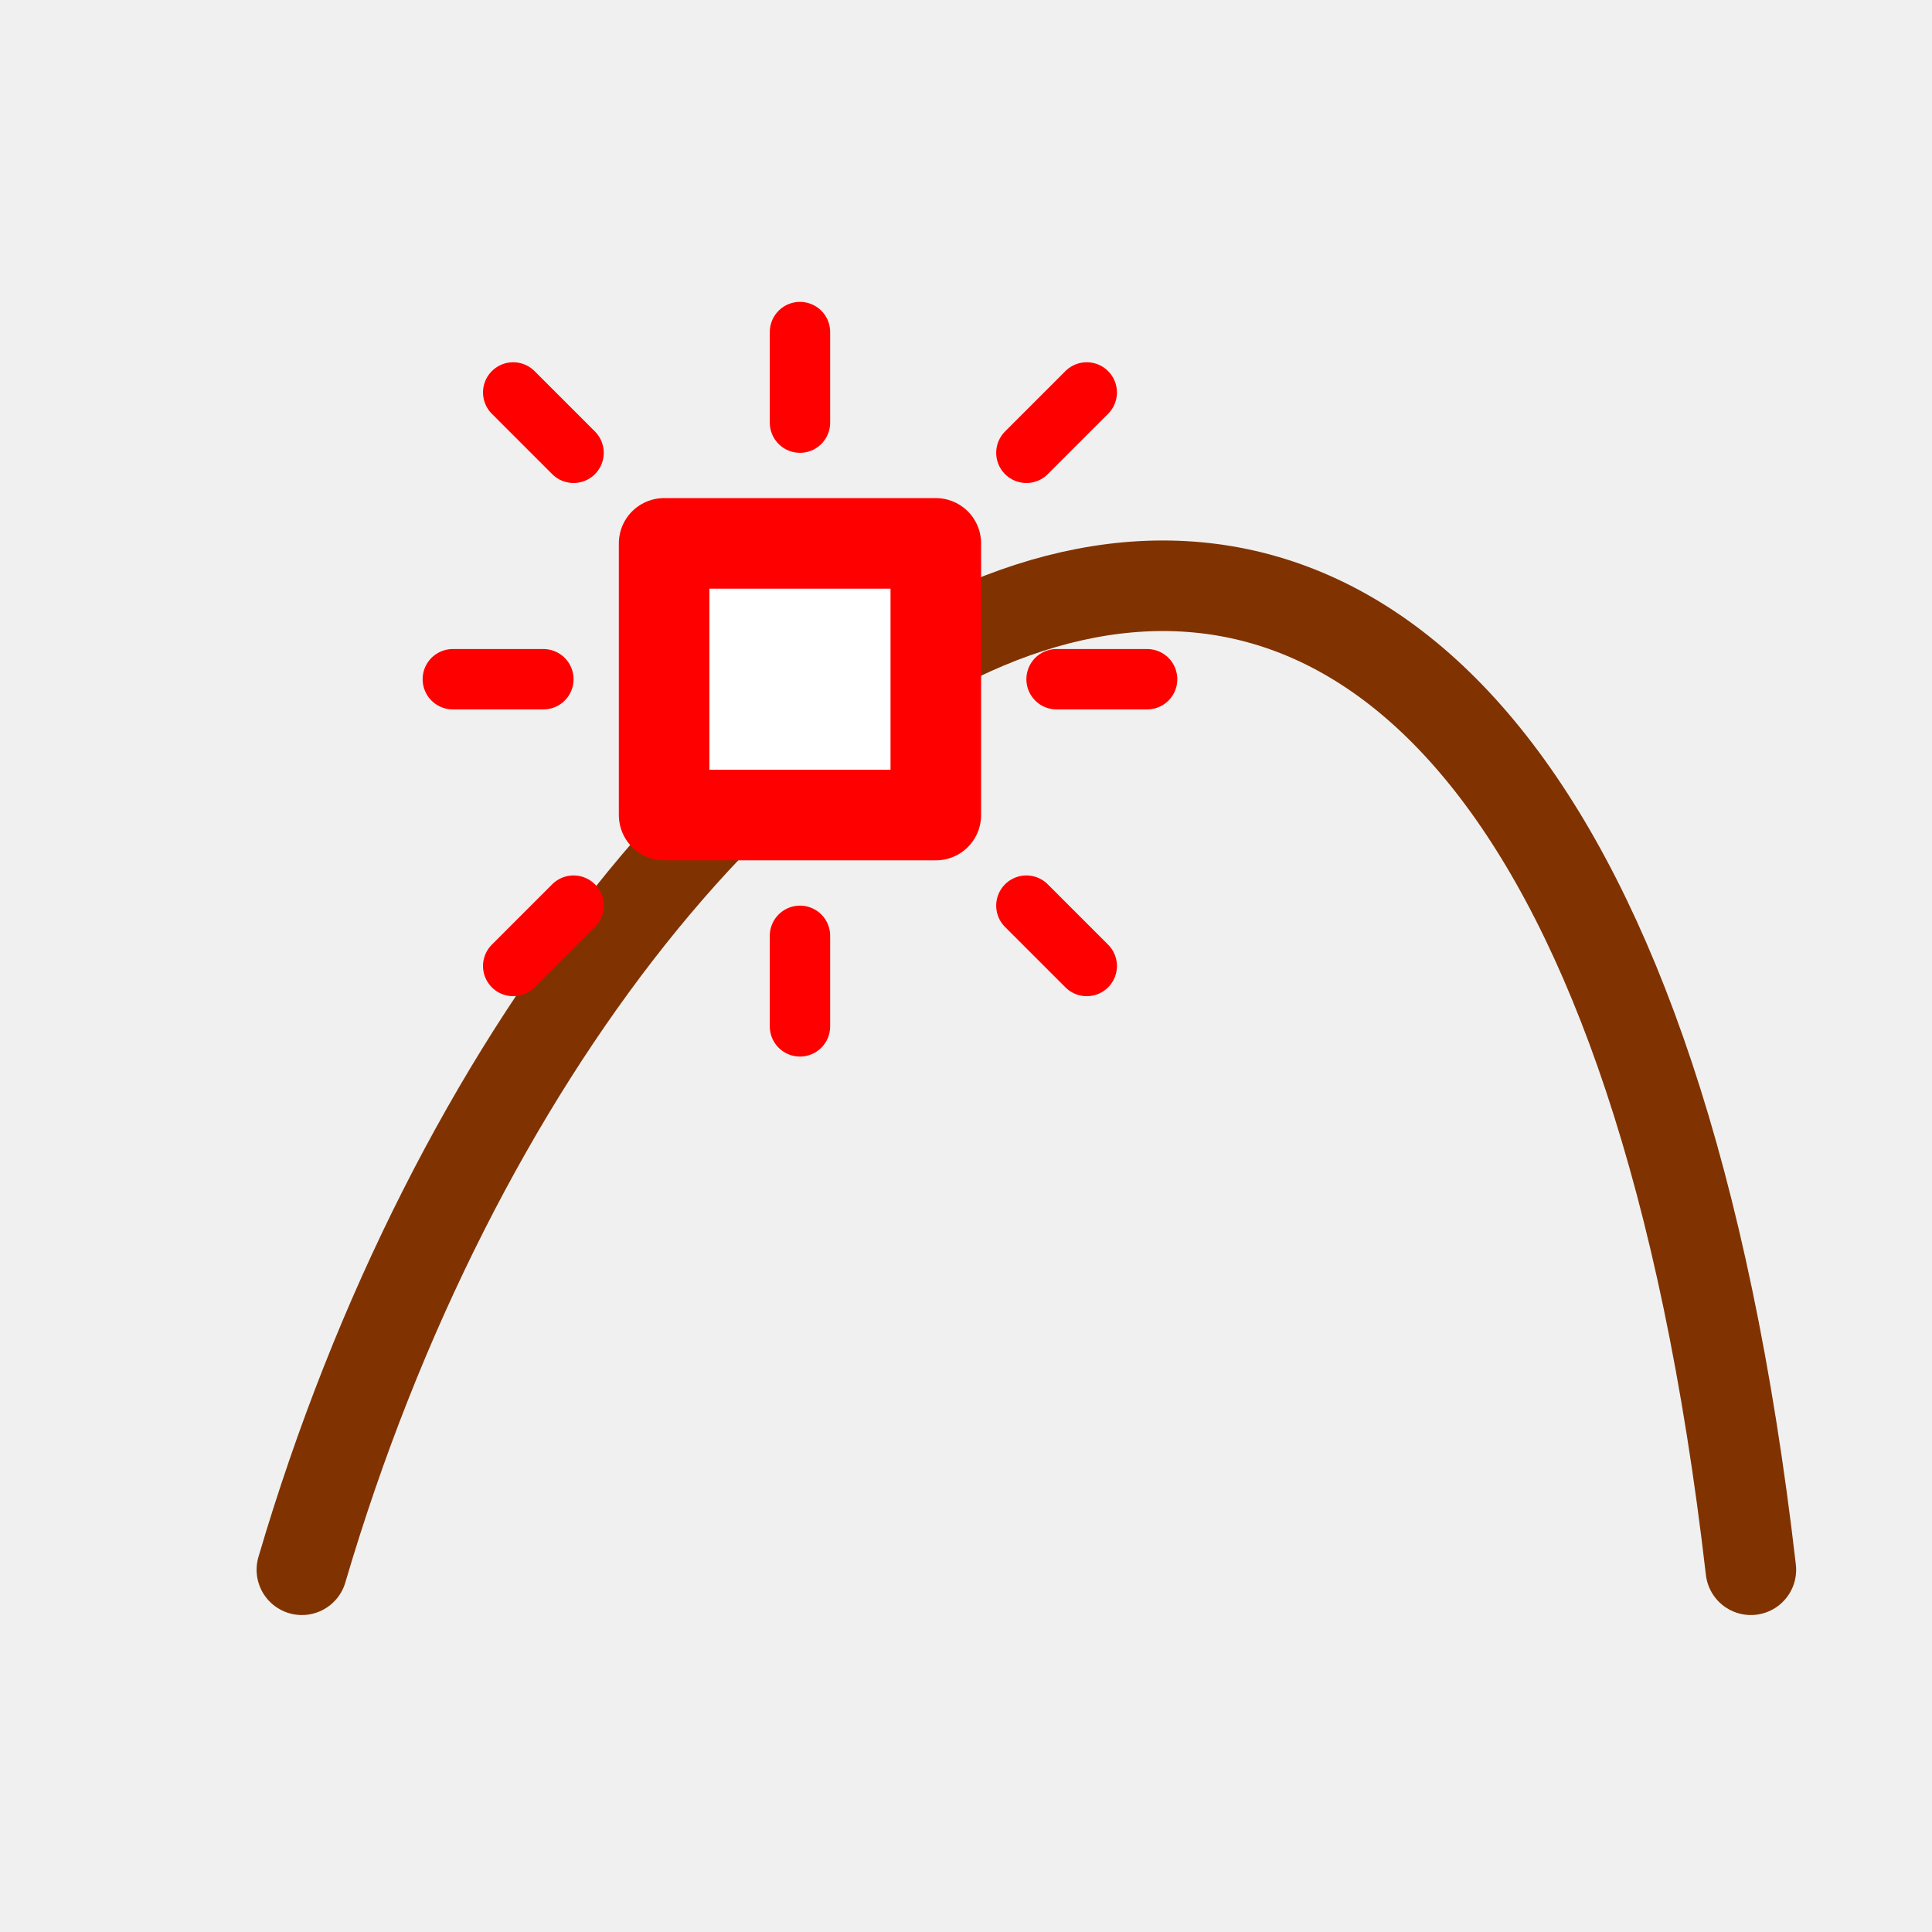
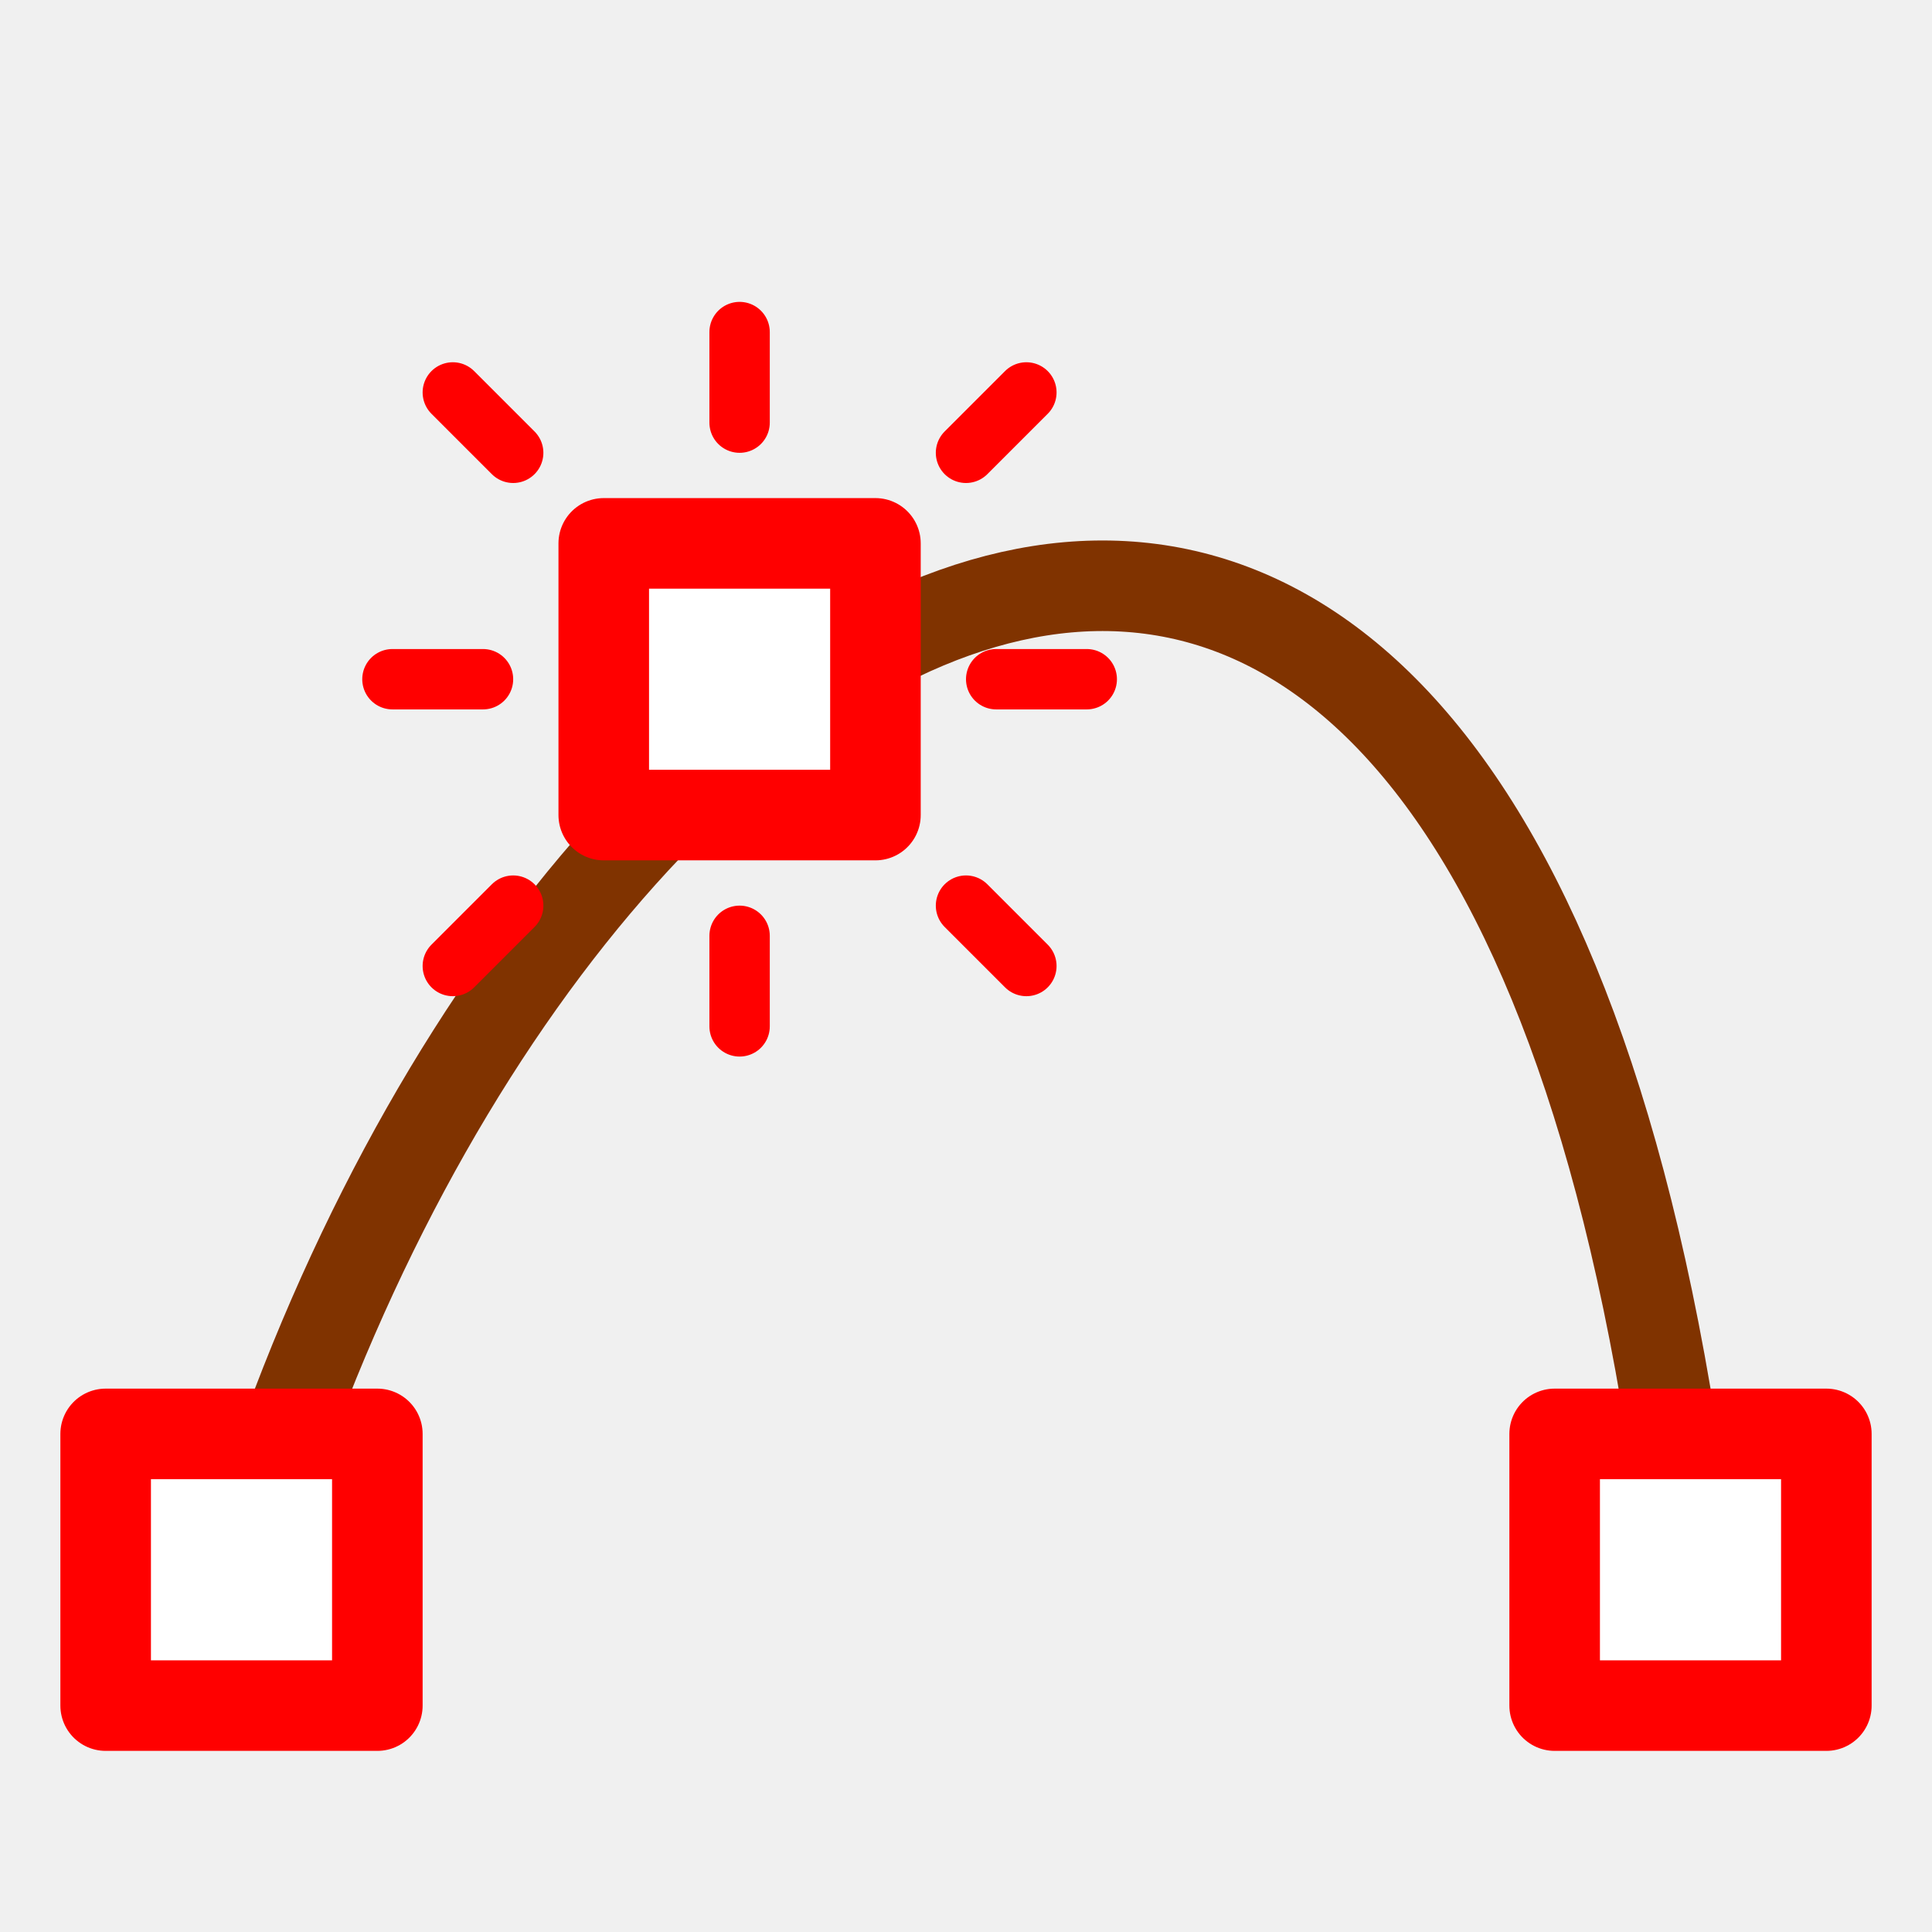
<svg xmlns="http://www.w3.org/2000/svg" version="1.0" width="64" height="64" id="svg2385">
  <defs id="defs2387" />
-   <path d="M 58,52 C 52,0 20,18 10,52" id="path2385" style="fill:none;stroke:#803300;stroke-width:3;stroke-linecap:round;stroke-linejoin:round" />
-   <path d="M 22,18 L 31,18 L 31,27 L 22,27 L 22,18 z" id="rect3201" style="fill:#ffffff;stroke:#ff0000;stroke-width:3;stroke-linecap:round;stroke-linejoin:round" />
-   <path d="M 26.5,11 L 26.5,14 L 26.5,11 z M 17,13 L 19,15 L 17,13 z M 36,13 L 34,15 L 36,13 z M 15,22.5 L 18,22.5 L 15,22.5 z M 35,22.5 L 38,22.5 L 35,22.5 z M 19,30 L 17,32 L 19,30 z M 26.5,31 L 26.5,34 L 26.5,31 z M 34,30 L 36,32 L 34,30 z" id="path2479" style="fill:none;stroke:#ff0000;stroke-width:2;stroke-linecap:round;stroke-linejoin:round" />
+   <path d="M 56,52 C 50,0 18,18 8,52" id="path2385" style="fill:none;stroke:#803300;stroke-width:3;stroke-linecap:round;stroke-linejoin:round" />
+   <path d="M 24.5,11 L 24.5,14 L 24.5,11 z M 15,13 L 17,15 L 15,13 z M 34,13 L 32,15 L 34,13 z M 13,22.5 L 16,22.5 L 13,22.5 z M 33,22.5 L 36,22.5 L 33,22.5 z M 17,30 L 15,32 L 17,30 z M 24.5,31 L 24.5,34 L 24.5,31 z M 32,30 L 34,32 L 32,30 z" id="path2479" style="fill:none;stroke:#ff0000;stroke-width:2;stroke-linecap:round;stroke-linejoin:round" />
+   <path d="M 20,18 L 20,27 L 29,27 L 29,18 L 20,18 z M 3.5,47.5 L 3.5,56.5 L 12.5,56.5 L 12.5,47.5 L 3.5,47.5 z M 51.5,47.5 L 51.5,56.5 L 60.5,56.5 L 60.5,47.5 L 51.5,47.5 z" id="path2388" style="fill:#ffffff;stroke:#ff0000;stroke-width:3;stroke-linecap:round;stroke-linejoin:round" />
</svg>
